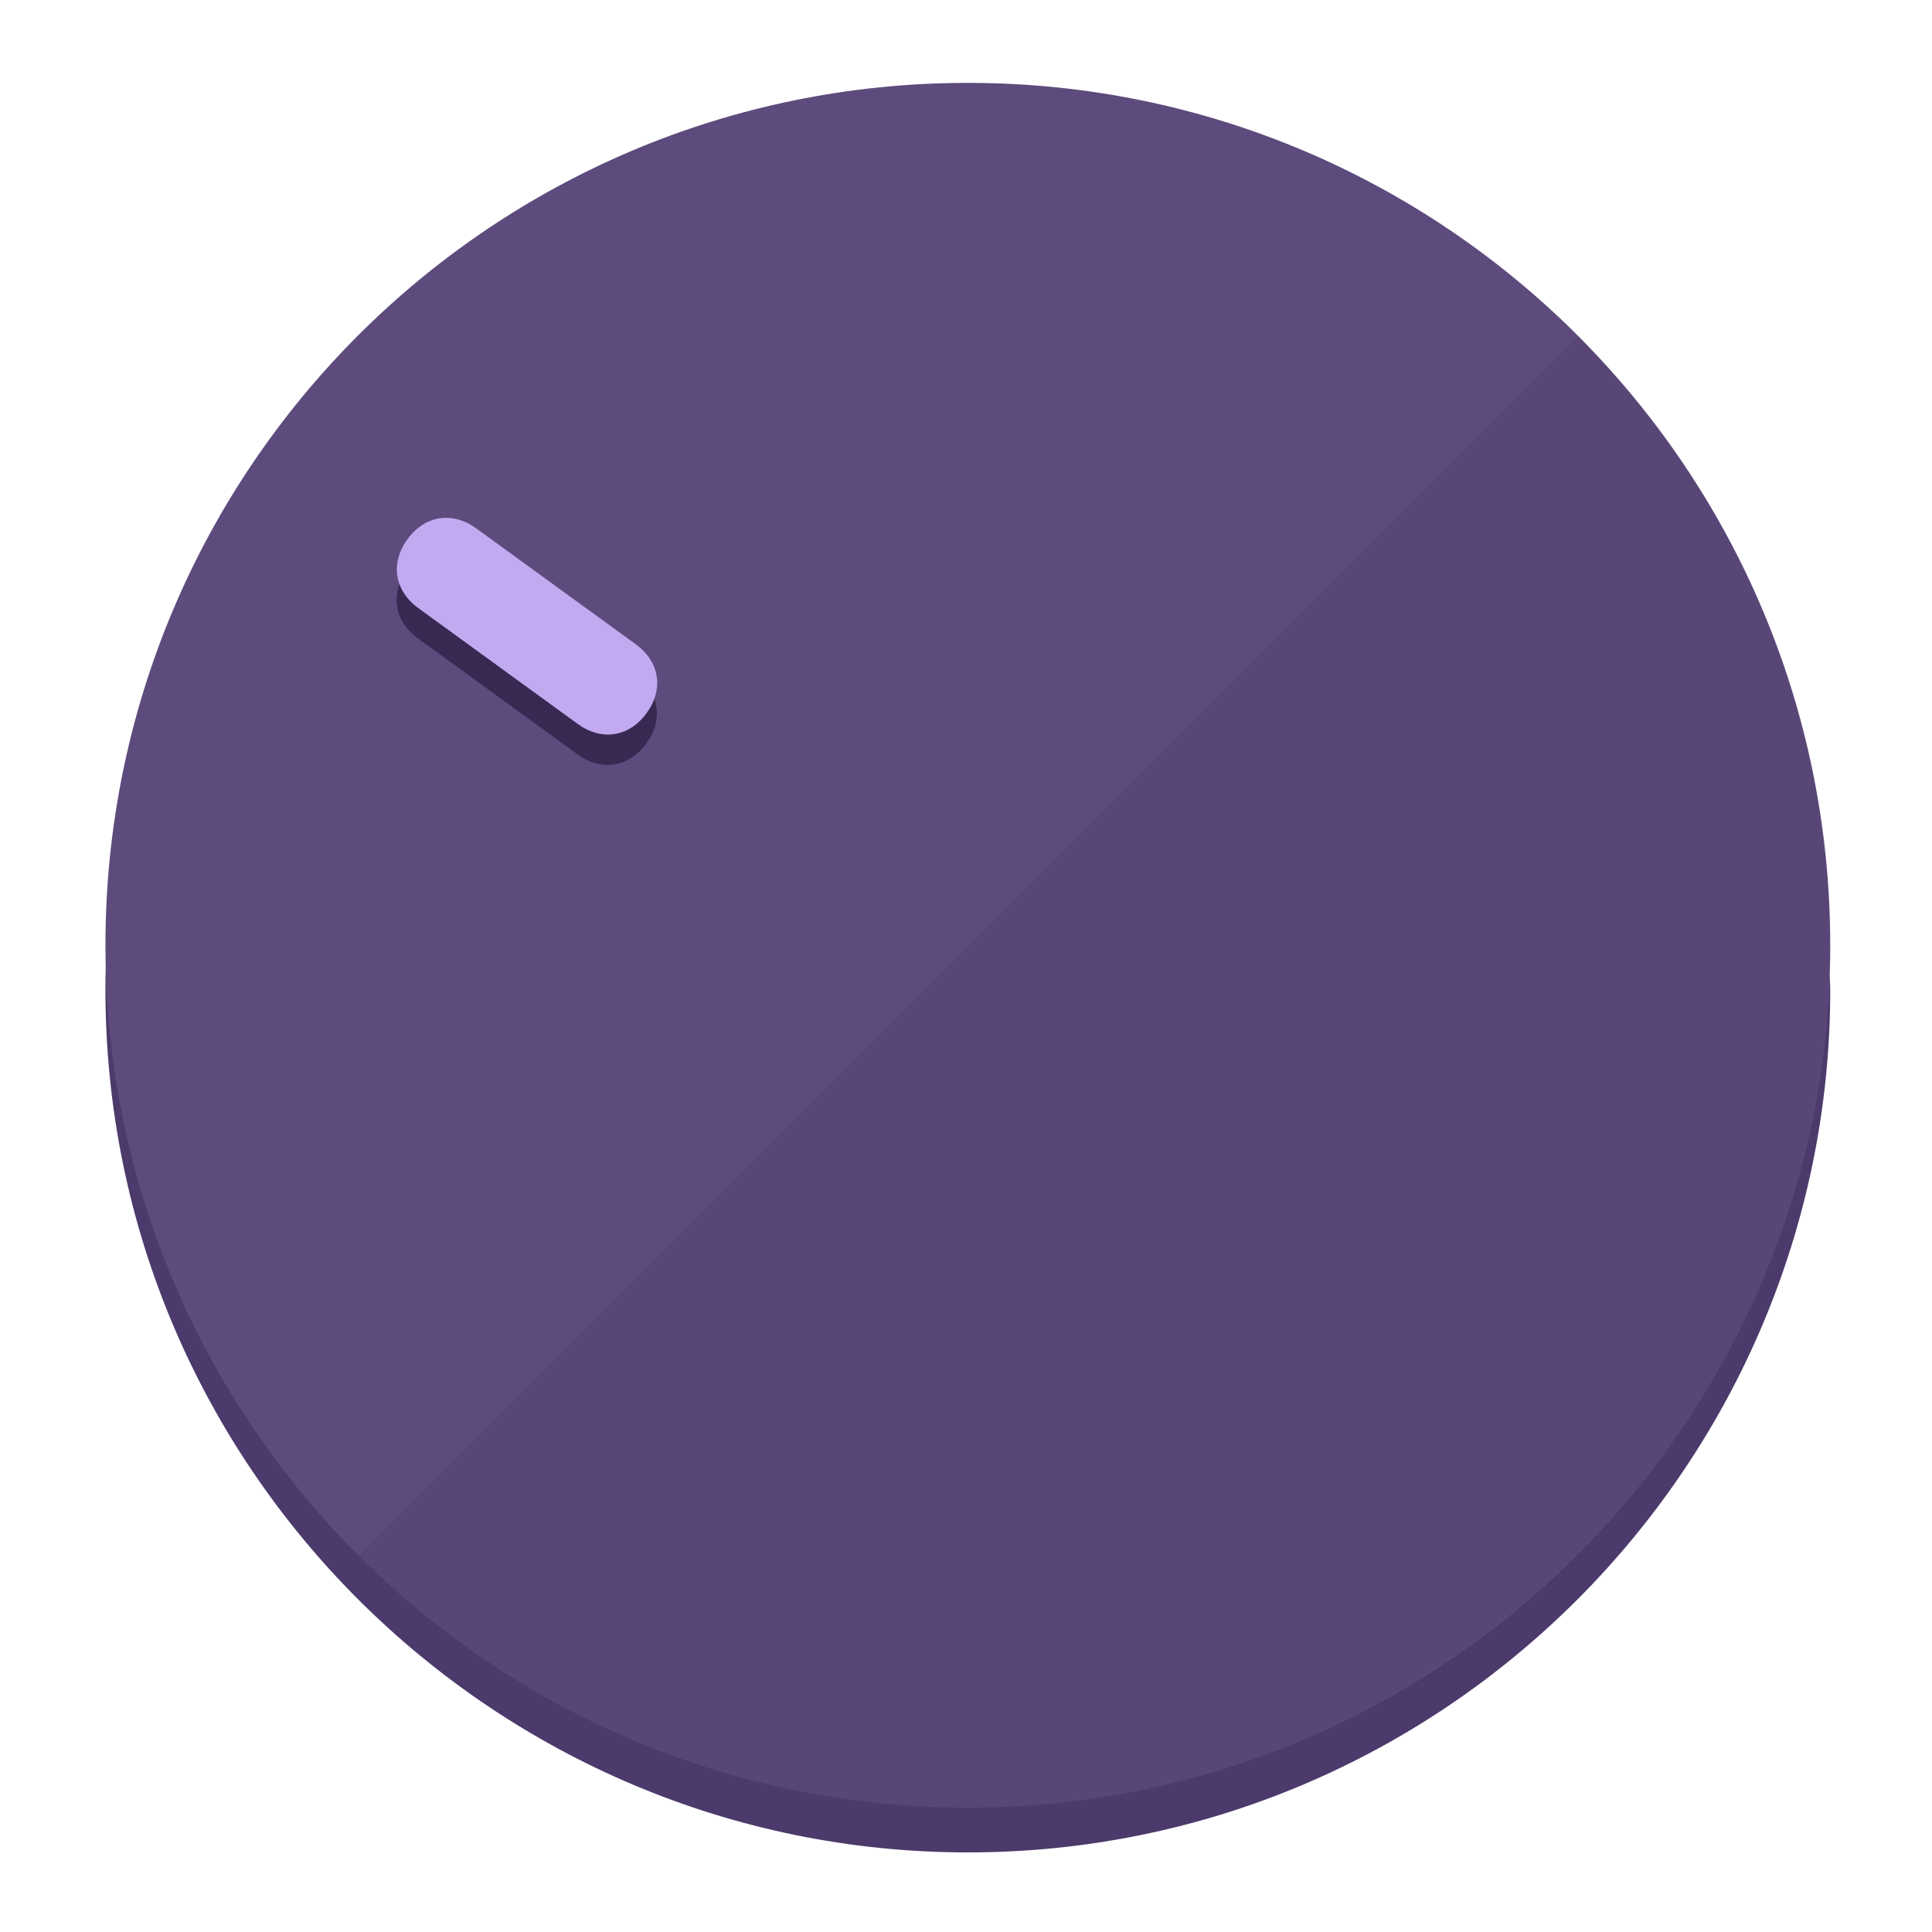
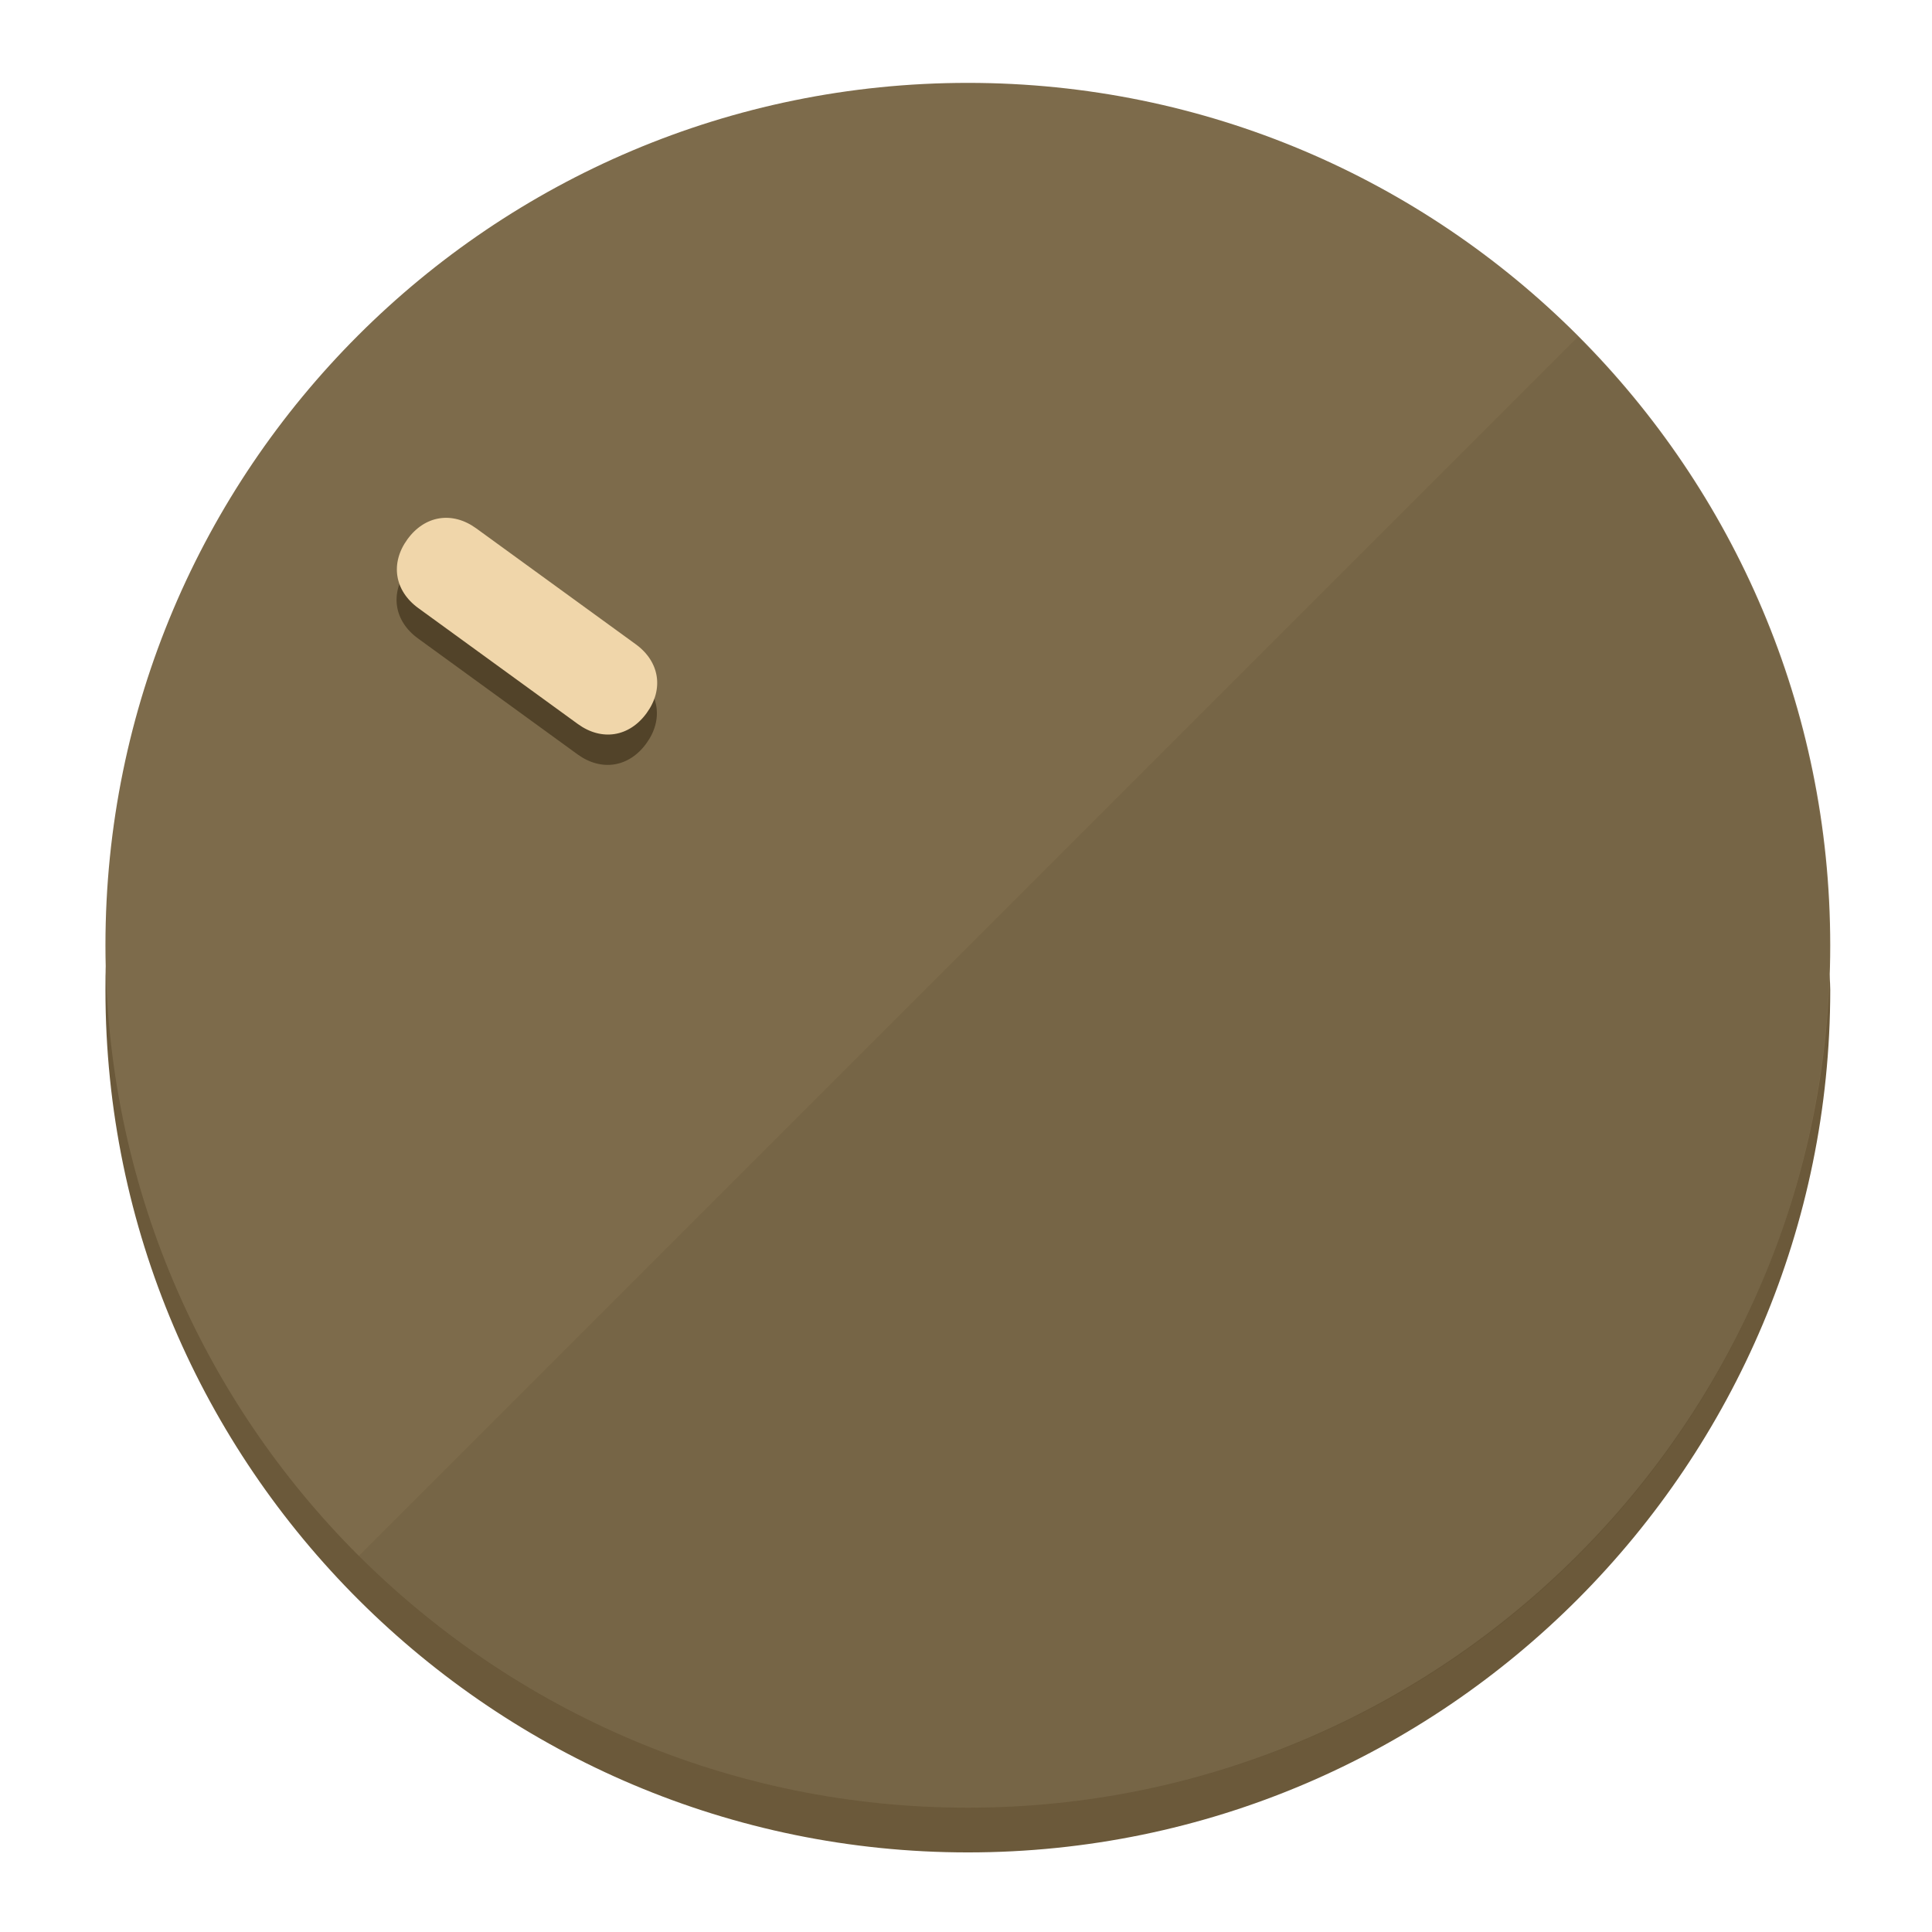
<svg xmlns="http://www.w3.org/2000/svg" height="120px" width="120px" version="1.1" id="Layer_1" viewBox="0 0 496.8 496.8" xml:space="preserve">
  <defs id="defs23" />
  <g id="g3158">
-     <path style="display:inline;fill:#4B3A6B;fill-opacity:1;stroke-width:1.584" d="m 248.875,445.92 c 116.582,0 212.89,-91.238 220.493,-205.286 0,5.069 1.267,8.87 1.267,13.939 0,121.651 -98.842,221.76 -221.76,221.76 -121.651,0 -221.76,-98.842 -221.76,-221.76 0,-5.069 0,-8.87 1.267,-13.939 7.603,114.048 103.91,205.286 220.493,205.286 z" id="path8" />
-     <circle style="display:inline;fill:#5D4B7D;fill-opacity:1;stroke-width:1.584" cx="248.875" cy="243.071" r="221.76" id="circle12" />
-     <path style="display:inline;fill:#372952;fill-opacity:0.154;stroke-width:1.587" d="m 405.744,86.606 c 86.308,86.308 86.308,227.193 0,313.5 -86.308,86.308 -227.193,86.308 -313.5,0" id="path14" />
+     <path style="display:inline;fill:#6B593A;fill-opacity:1;stroke-width:1.584" d="m 248.875,445.92 c 116.582,0 212.89,-91.238 220.493,-205.286 0,5.069 1.267,8.87 1.267,13.939 0,121.651 -98.842,221.76 -221.76,221.76 -121.651,0 -221.76,-98.842 -221.76,-221.76 0,-5.069 0,-8.87 1.267,-13.939 7.603,114.048 103.91,205.286 220.493,205.286 z" id="path8" />
+     <circle style="display:inline;fill:#7D6B4B;fill-opacity:1;stroke-width:1.584" cx="248.875" cy="243.071" r="221.76" id="circle12" />
+     <path style="display:inline;fill:#524329;fill-opacity:0.154;stroke-width:1.587" d="m 405.744,86.606 c 86.308,86.308 86.308,227.193 0,313.5 -86.308,86.308 -227.193,86.308 -313.5,0" id="path14" />
  </g>
  <g id="g3198">
    <circle style="display:none;fill:#000000;fill-opacity:0;stroke-width:1.584" cx="-51.017" cy="344.188" r="221.76" id="circle12-3" transform="rotate(-54)" />
-     <path style="display:inline;fill:#372952;fill-opacity:1;stroke-width:1.584" d="m 163.397,173.469 c 6.151,4.469 7.272,11.549 2.803,17.7 v 0 c -4.469,6.151 -11.549,7.272 -17.7,2.803 l -41.007,-29.794 c -6.151,-4.469 -7.272,-11.549 -2.803,-17.7 v 0 c 4.469,-6.151 11.549,-7.272 17.7,-2.803 z" id="path3789" />
-     <path style="display:inline;fill:#C3AAF0;stroke-width:1.584" d="m 163.475,165.664 c 6.151,4.469 7.272,11.549 2.803,17.7 v 0 c -4.469,6.151 -11.549,7.272 -17.7,2.803 l -41.007,-29.794 c -6.151,-4.469 -7.272,-11.549 -2.803,-17.7 v 0 c 4.469,-6.151 11.549,-7.272 17.7,-2.803 z" id="path915" />
+     <path style="display:inline;fill:#524329;fill-opacity:1;stroke-width:1.584" d="m 163.397,173.469 c 6.151,4.469 7.272,11.549 2.803,17.7 v 0 c -4.469,6.151 -11.549,7.272 -17.7,2.803 l -41.007,-29.794 c -6.151,-4.469 -7.272,-11.549 -2.803,-17.7 v 0 c 4.469,-6.151 11.549,-7.272 17.7,-2.803 z" id="path3789" />
+     <path style="display:inline;fill:#F0D6AA;stroke-width:1.584" d="m 163.475,165.664 c 6.151,4.469 7.272,11.549 2.803,17.7 v 0 c -4.469,6.151 -11.549,7.272 -17.7,2.803 l -41.007,-29.794 c -6.151,-4.469 -7.272,-11.549 -2.803,-17.7 v 0 c 4.469,-6.151 11.549,-7.272 17.7,-2.803 z" id="path915" />
  </g>
</svg>
